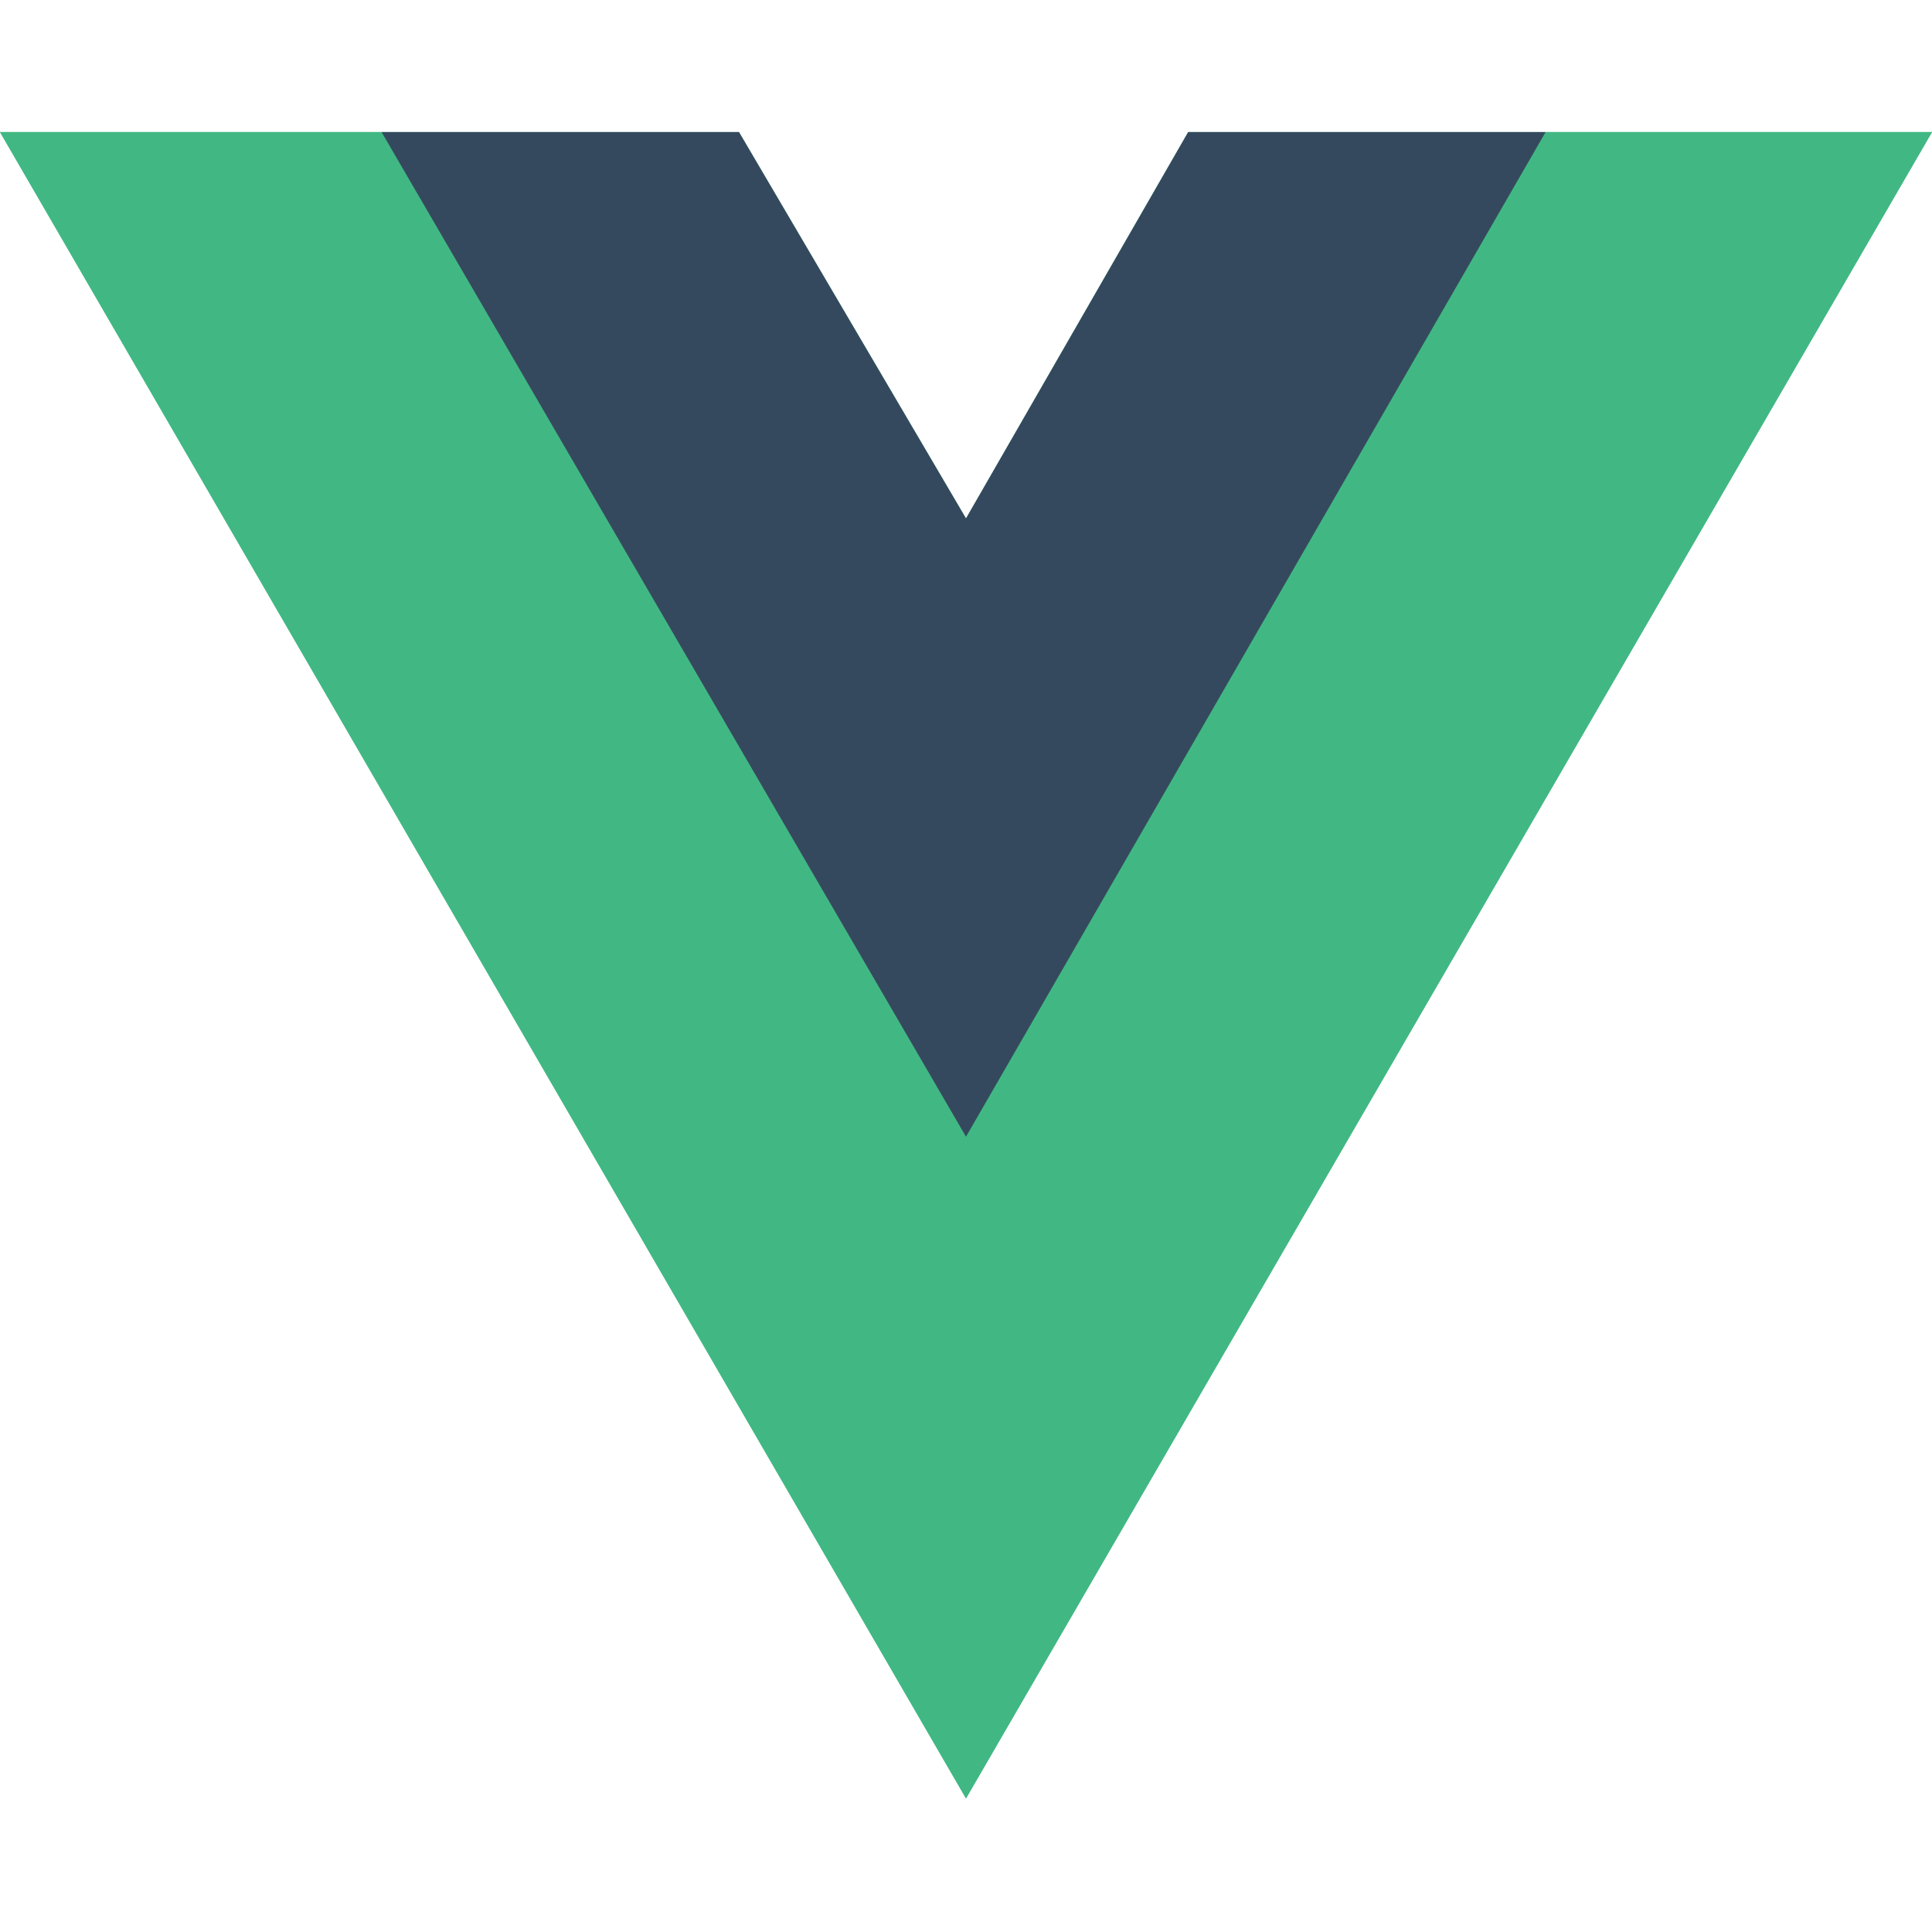
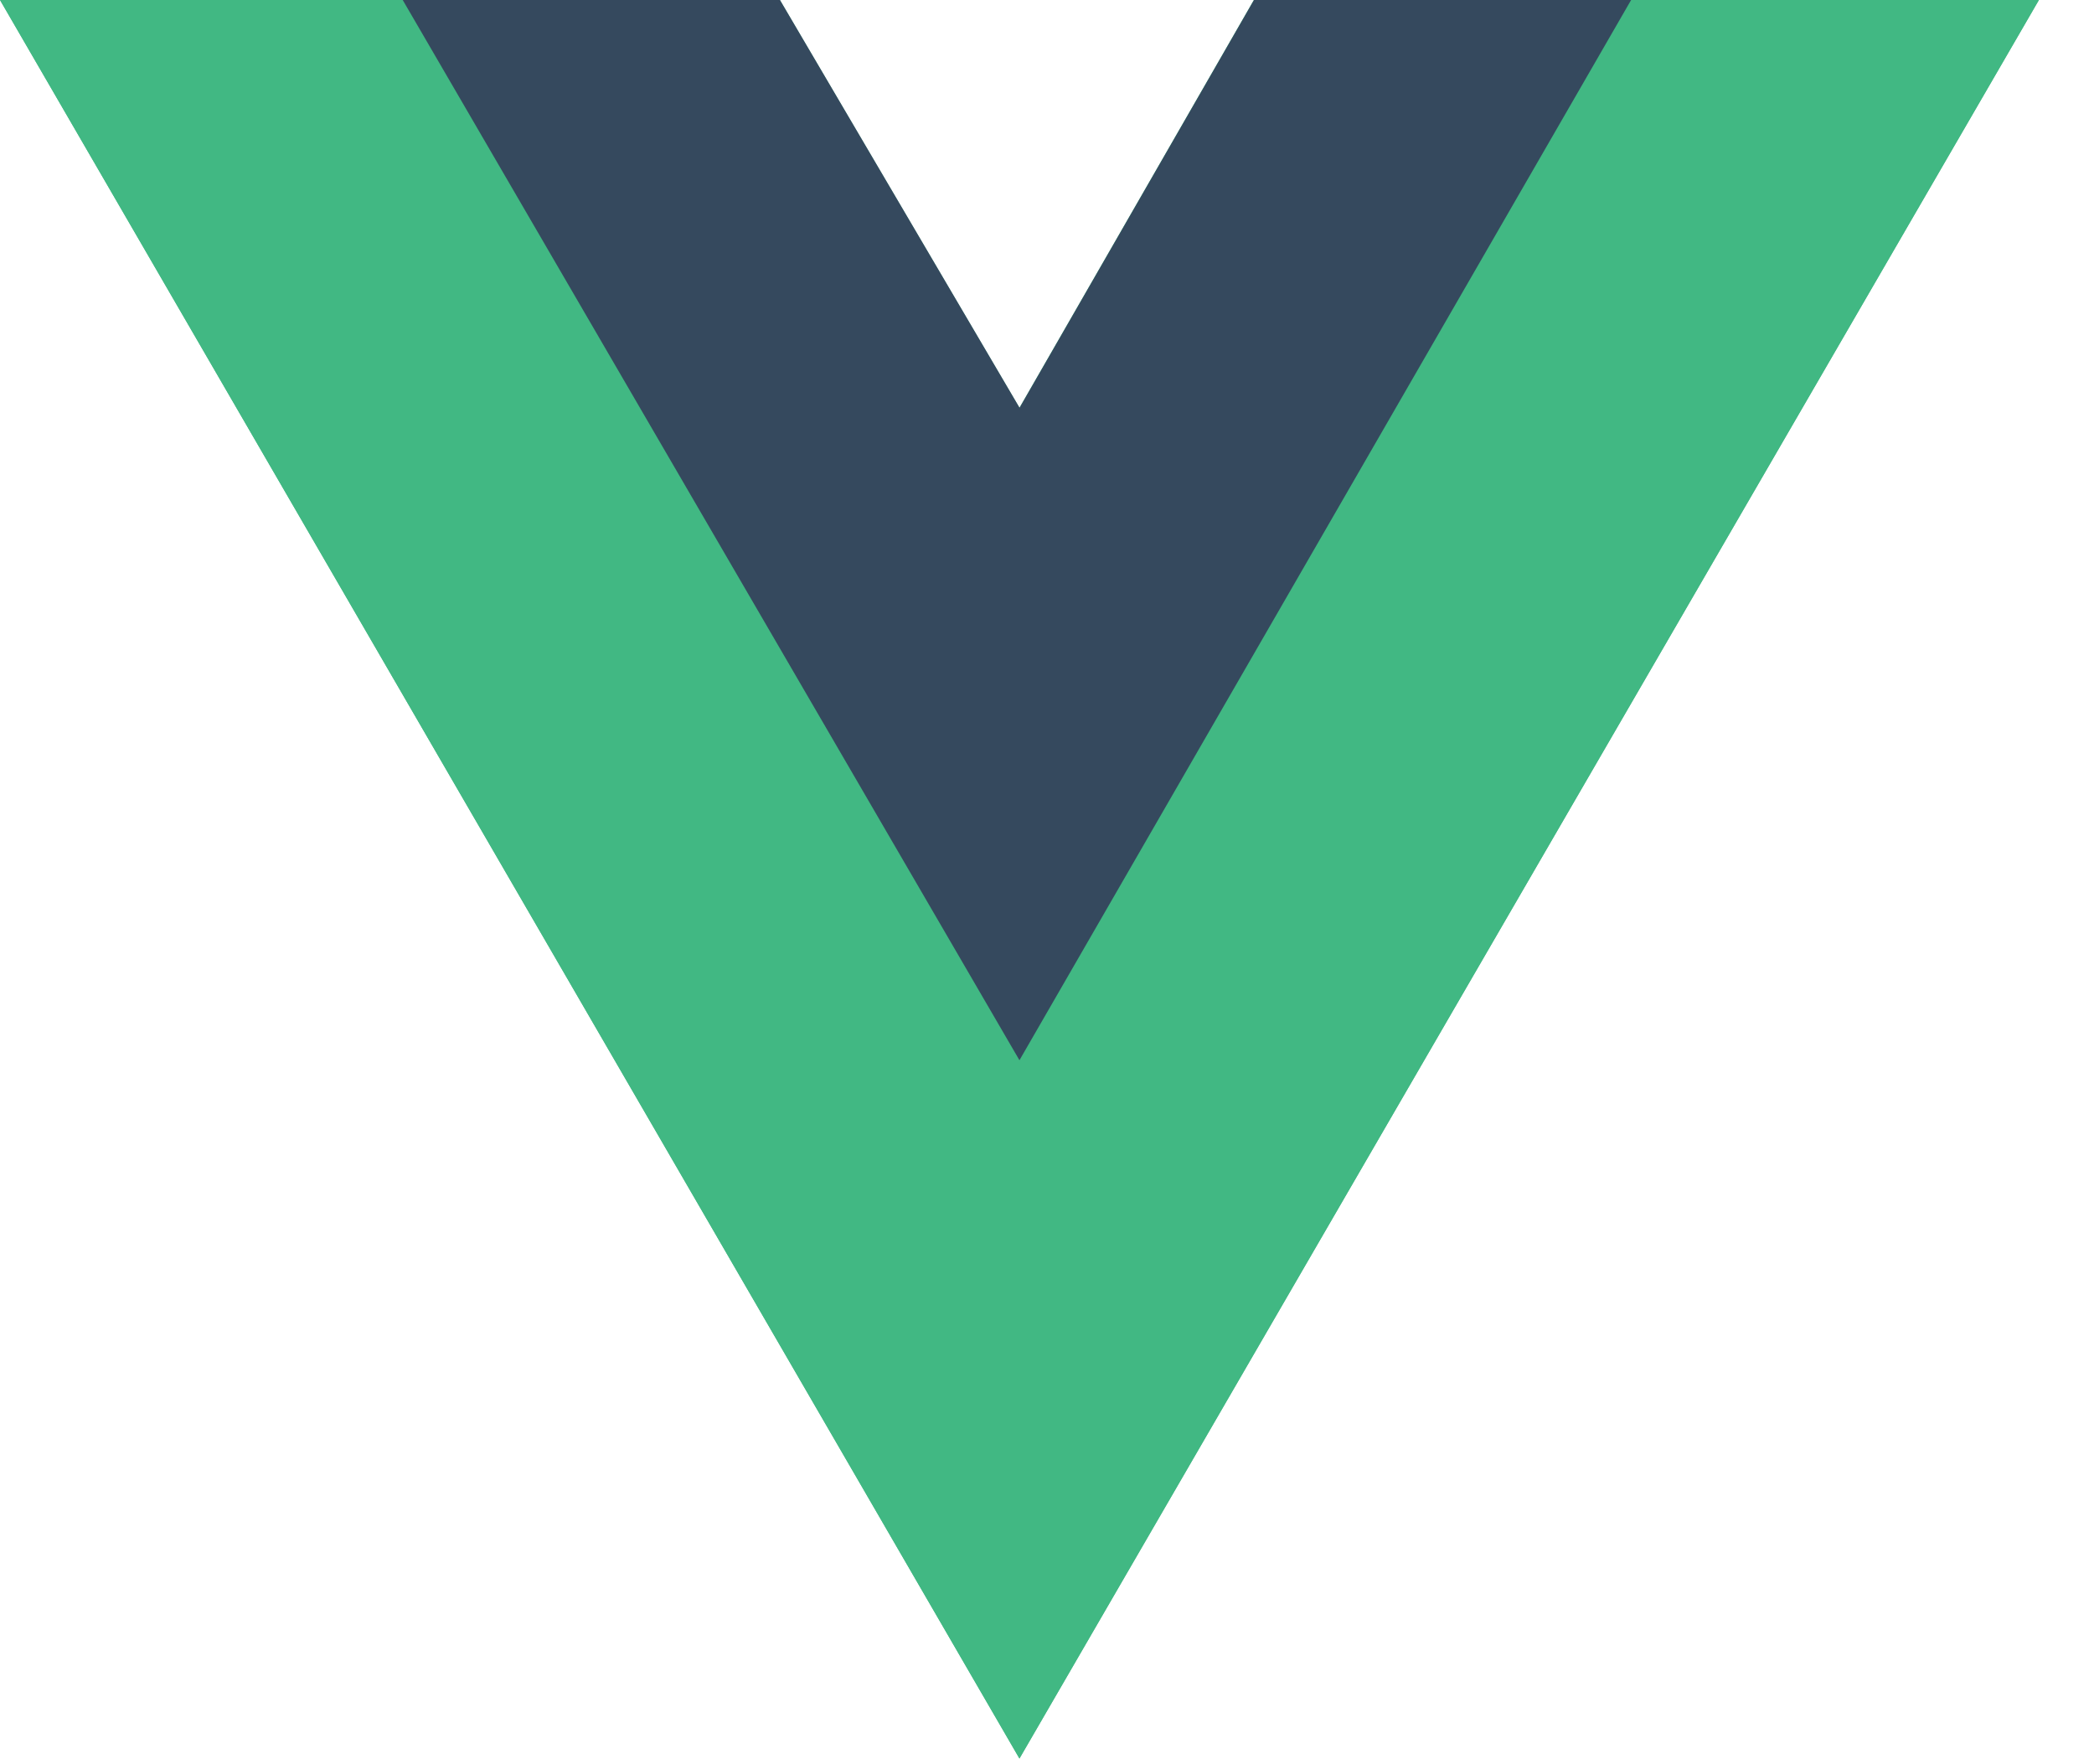
- <svg xmlns="http://www.w3.org/2000/svg" width="800px" height="800px" viewBox="0 -17.5 256 256" preserveAspectRatio="xMinYMin meet">
-   <path d="M204.8 0H256L128 220.8 0 0h97.92L128 51.2 157.44 0h47.36z" fill="#41B883" />
-   <path d="M0 0l128 220.8L256 0h-51.2L128 132.48 50.56 0H0z" fill="#41B883" />
-   <path d="M50.56 0L128 133.12 204.8 0h-47.36L128 51.2 97.92 0H50.56z" fill="#35495E" />
+ <svg xmlns="http://www.w3.org/2000/svg" viewBox="0 0 19 16">
+   <path d="m14.8 0h3.7l-9.25 15.956-9.25-15.956h7.076l2.174 3.7 2.127-3.7z" fill="#41b883" />
+   <path d="m0 0 9.25 15.956 9.25-15.956h-3.7l-5.55 9.574-5.596-9.574z" fill="#41b883" />
+   <path d="m3.654 0 5.596 9.62 5.55-9.62h-3.422l-2.127 3.7-2.174-3.7z" fill="#35495e" />
</svg>
